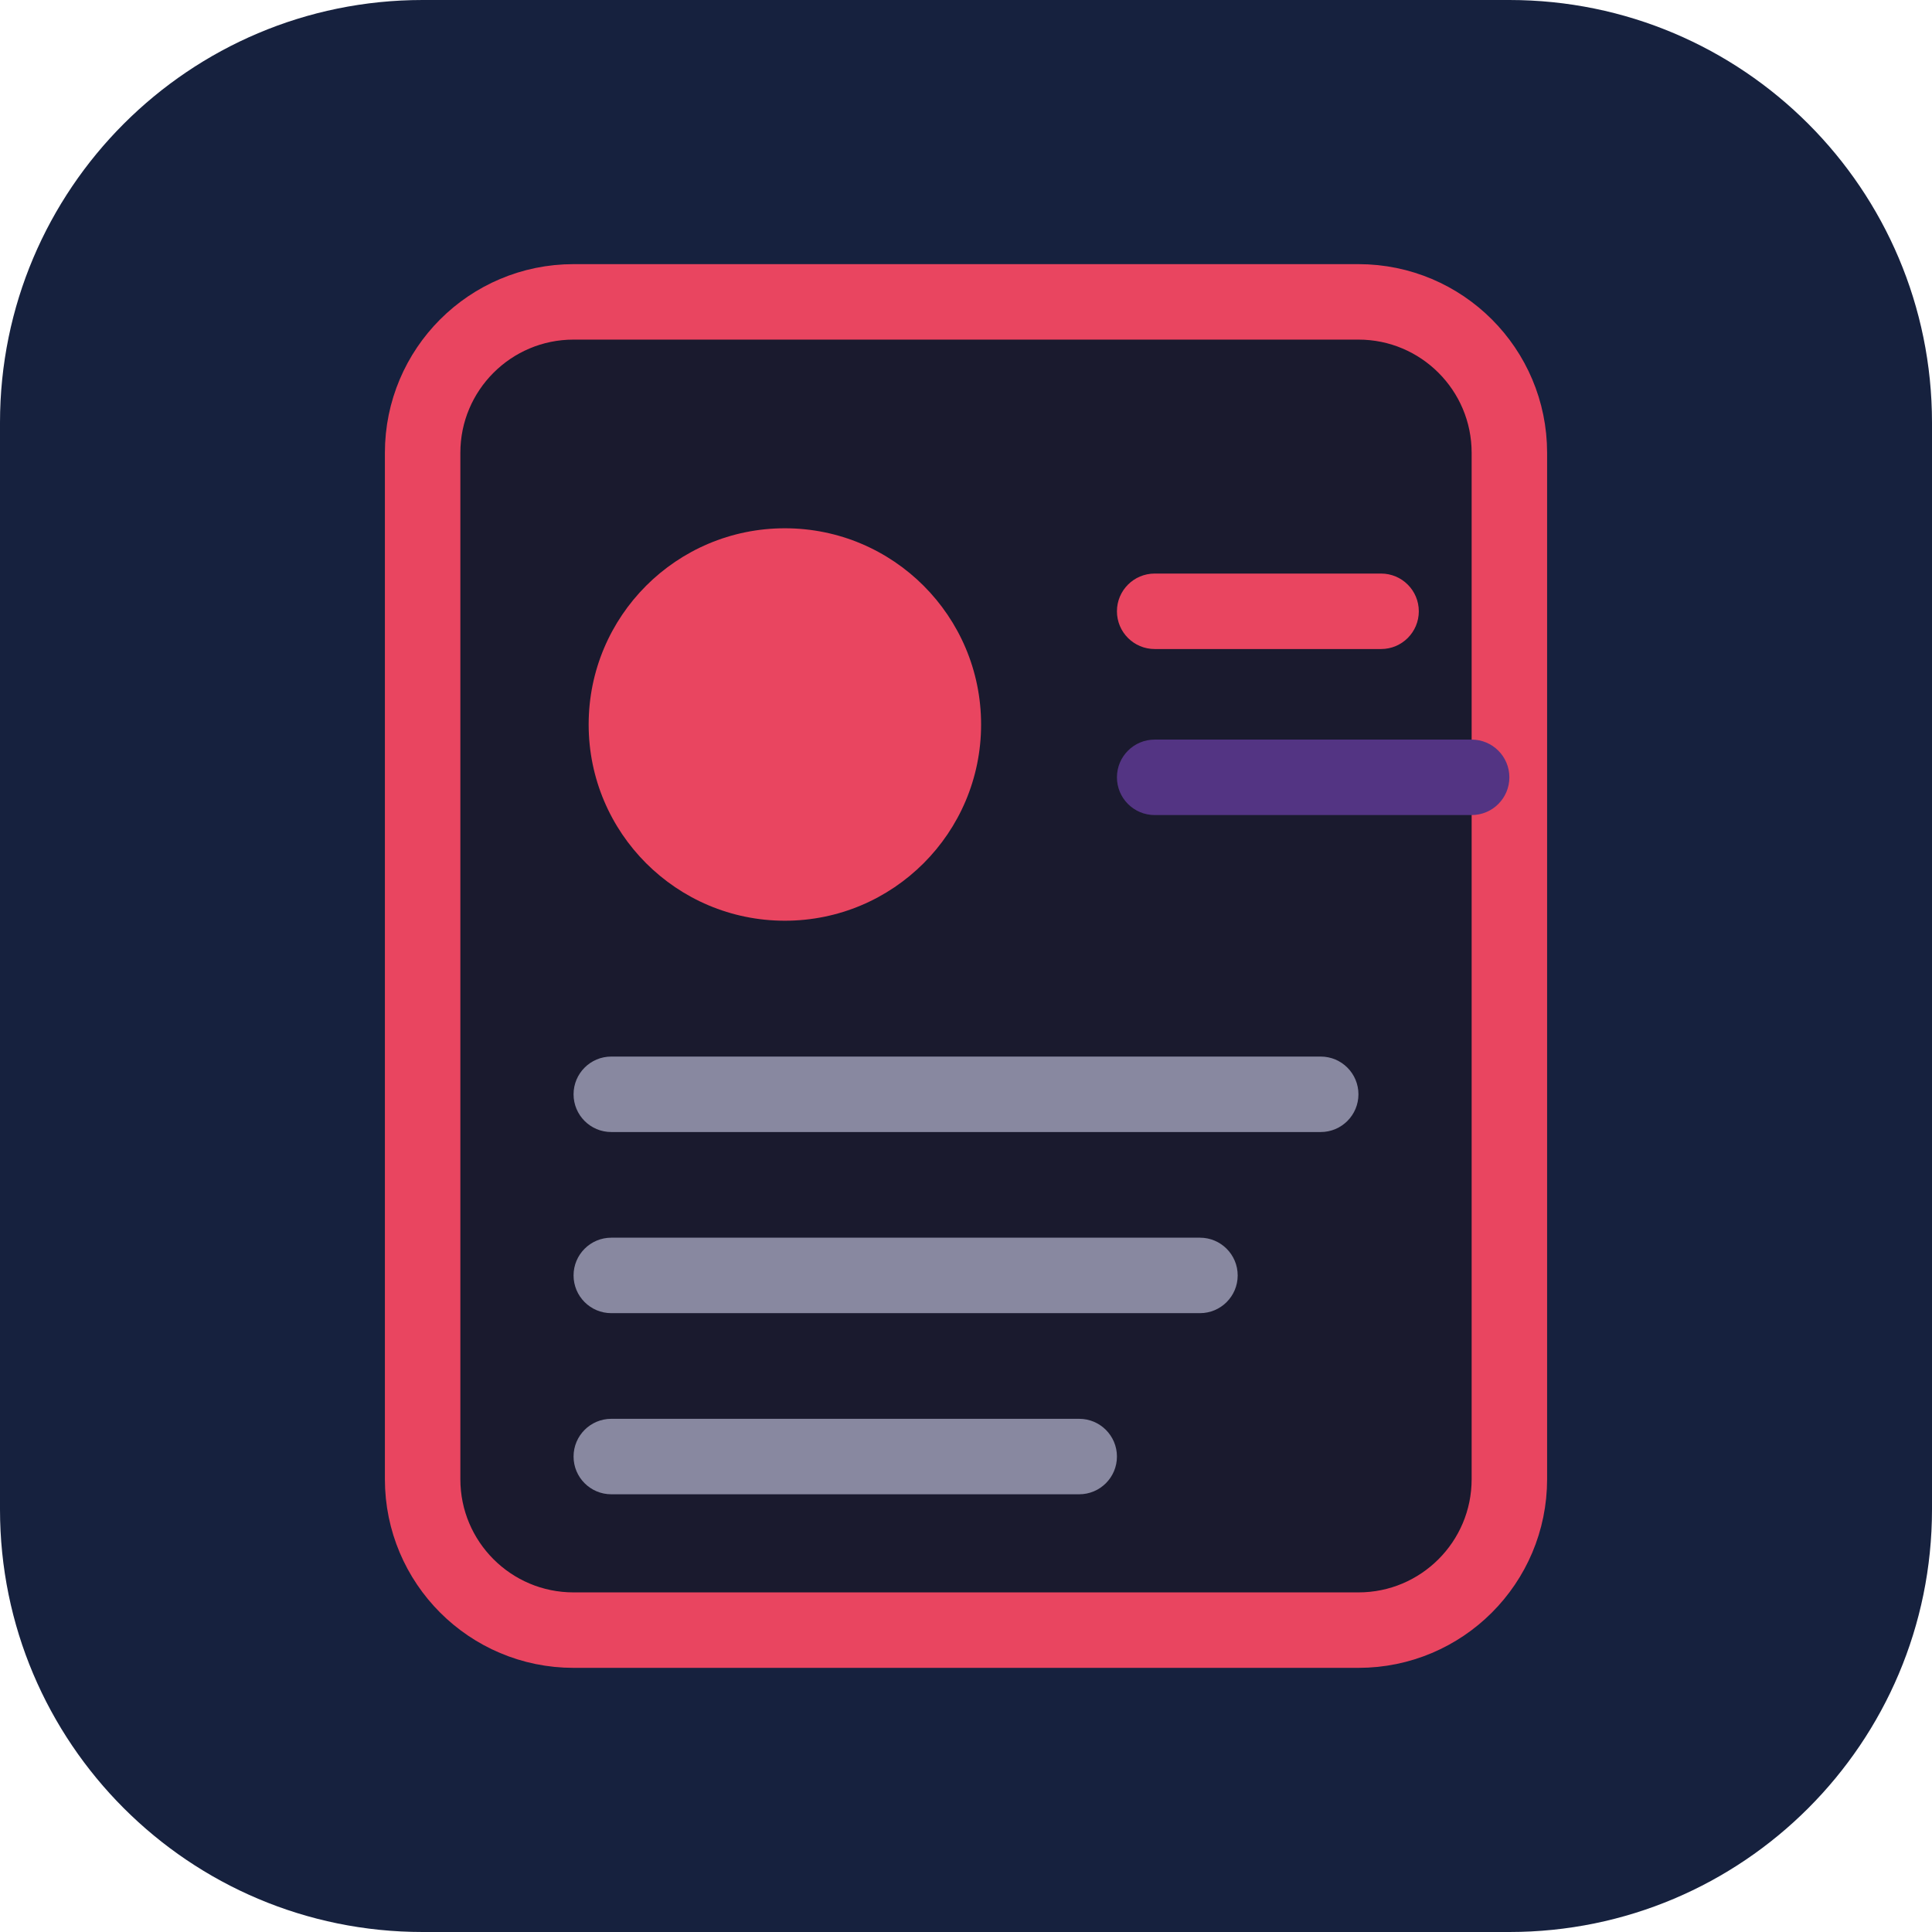
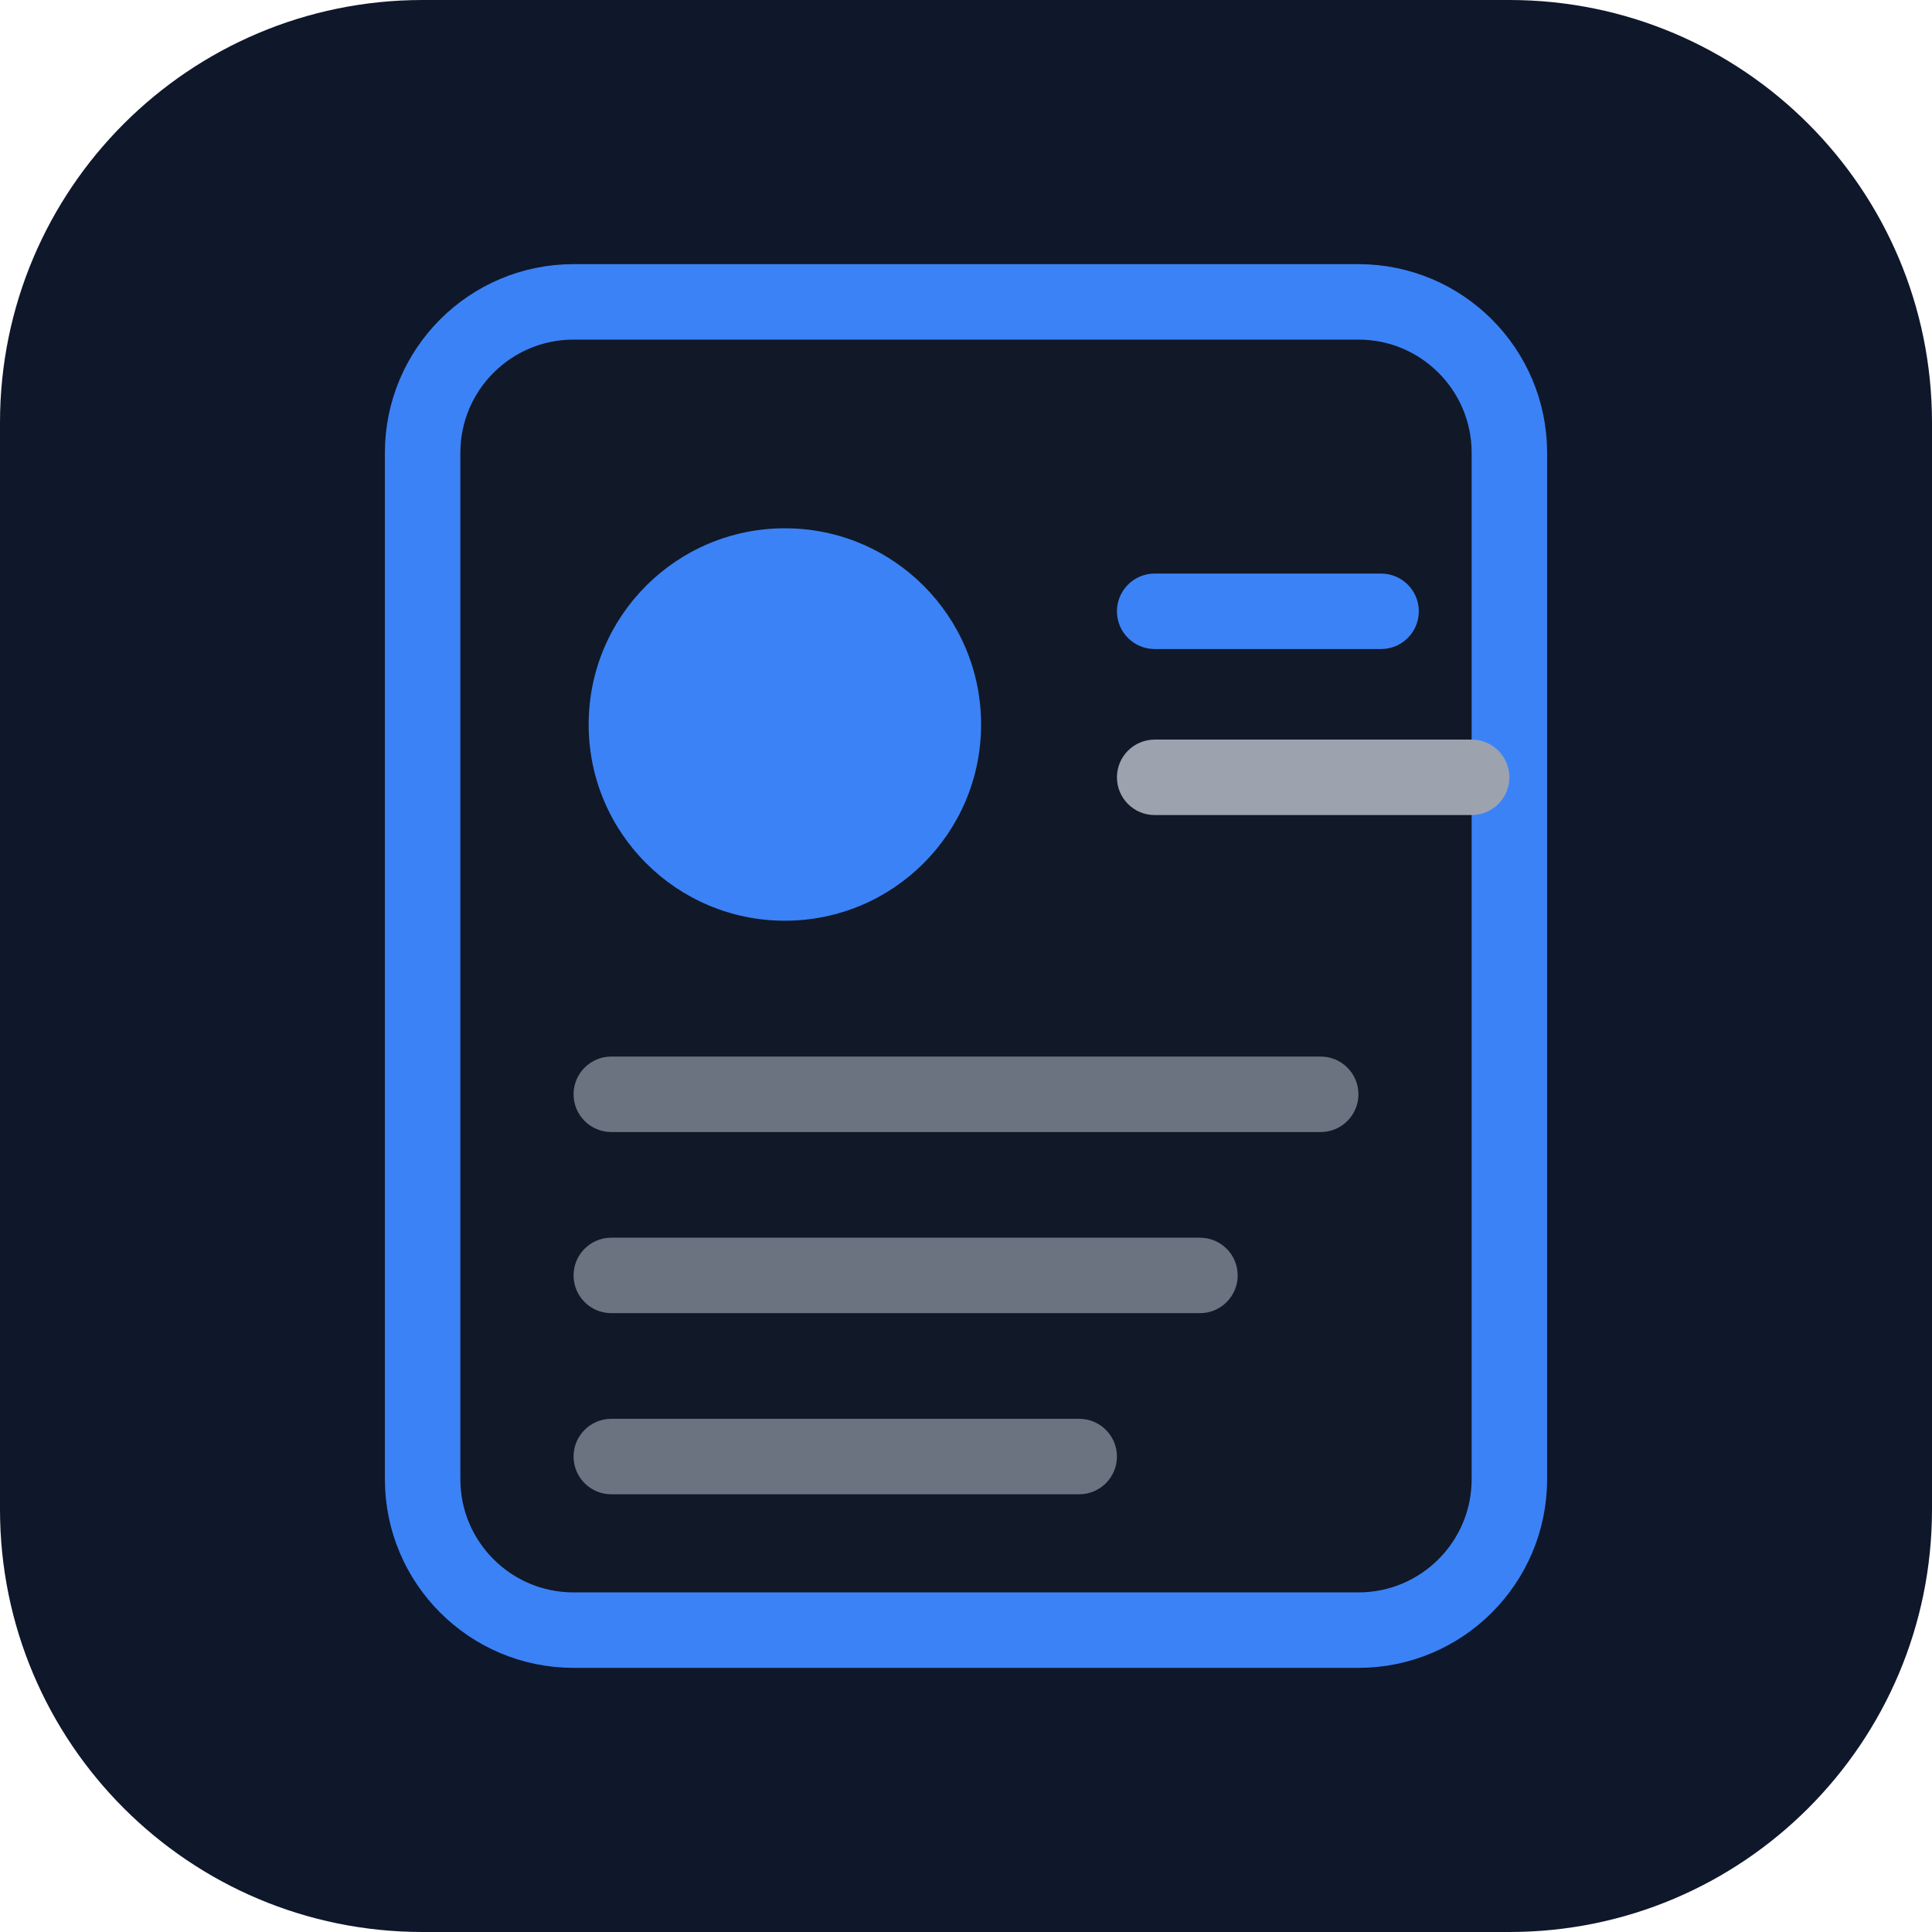
<svg xmlns="http://www.w3.org/2000/svg" viewBox="0 0 32 32" fill="none" aria-hidden="true">
-   <rect width="32" height="32" rx="7" fill="#16213e" />
-   <rect x="7" y="5" width="18" height="22" rx="2.5" fill="#1a1a2e" stroke="#e94560" stroke-width="1.25" />
-   <circle cx="13" cy="12" r="3.25" fill="#e94560" />
-   <rect x="18.5" y="9.5" width="5" height="1.25" rx="0.625" fill="#e94560" />
-   <rect x="18.5" y="12.25" width="6.5" height="1.25" rx="0.625" fill="#533483" />
-   <rect x="9.5" y="17.5" width="13" height="1.25" rx="0.625" fill="#8888a0" />
-   <rect x="9.5" y="20.5" width="11" height="1.25" rx="0.625" fill="#8888a0" />
-   <rect x="9.5" y="23.5" width="9" height="1.25" rx="0.625" fill="#8888a0" />
+   <rect width="32" height="32" rx="7" fill="#0F172A" />
+   <rect x="7" y="5" width="18" height="22" rx="2.5" fill="#111827" stroke="#3B82F6" stroke-width="1.25" />
+   <circle cx="13" cy="12" r="3.25" fill="#3B82F6" />
+   <rect x="18.5" y="9.5" width="5" height="1.25" rx="0.625" fill="#3B82F6" />
+   <rect x="18.5" y="12.25" width="6.5" height="1.25" rx="0.625" fill="#9CA3AF" />
+   <rect x="9.5" y="17.5" width="13" height="1.25" rx="0.625" fill="#6B7280" />
+   <rect x="9.5" y="20.5" width="11" height="1.25" rx="0.625" fill="#6B7280" />
+   <rect x="9.5" y="23.5" width="9" height="1.25" rx="0.625" fill="#6B7280" />
</svg>
